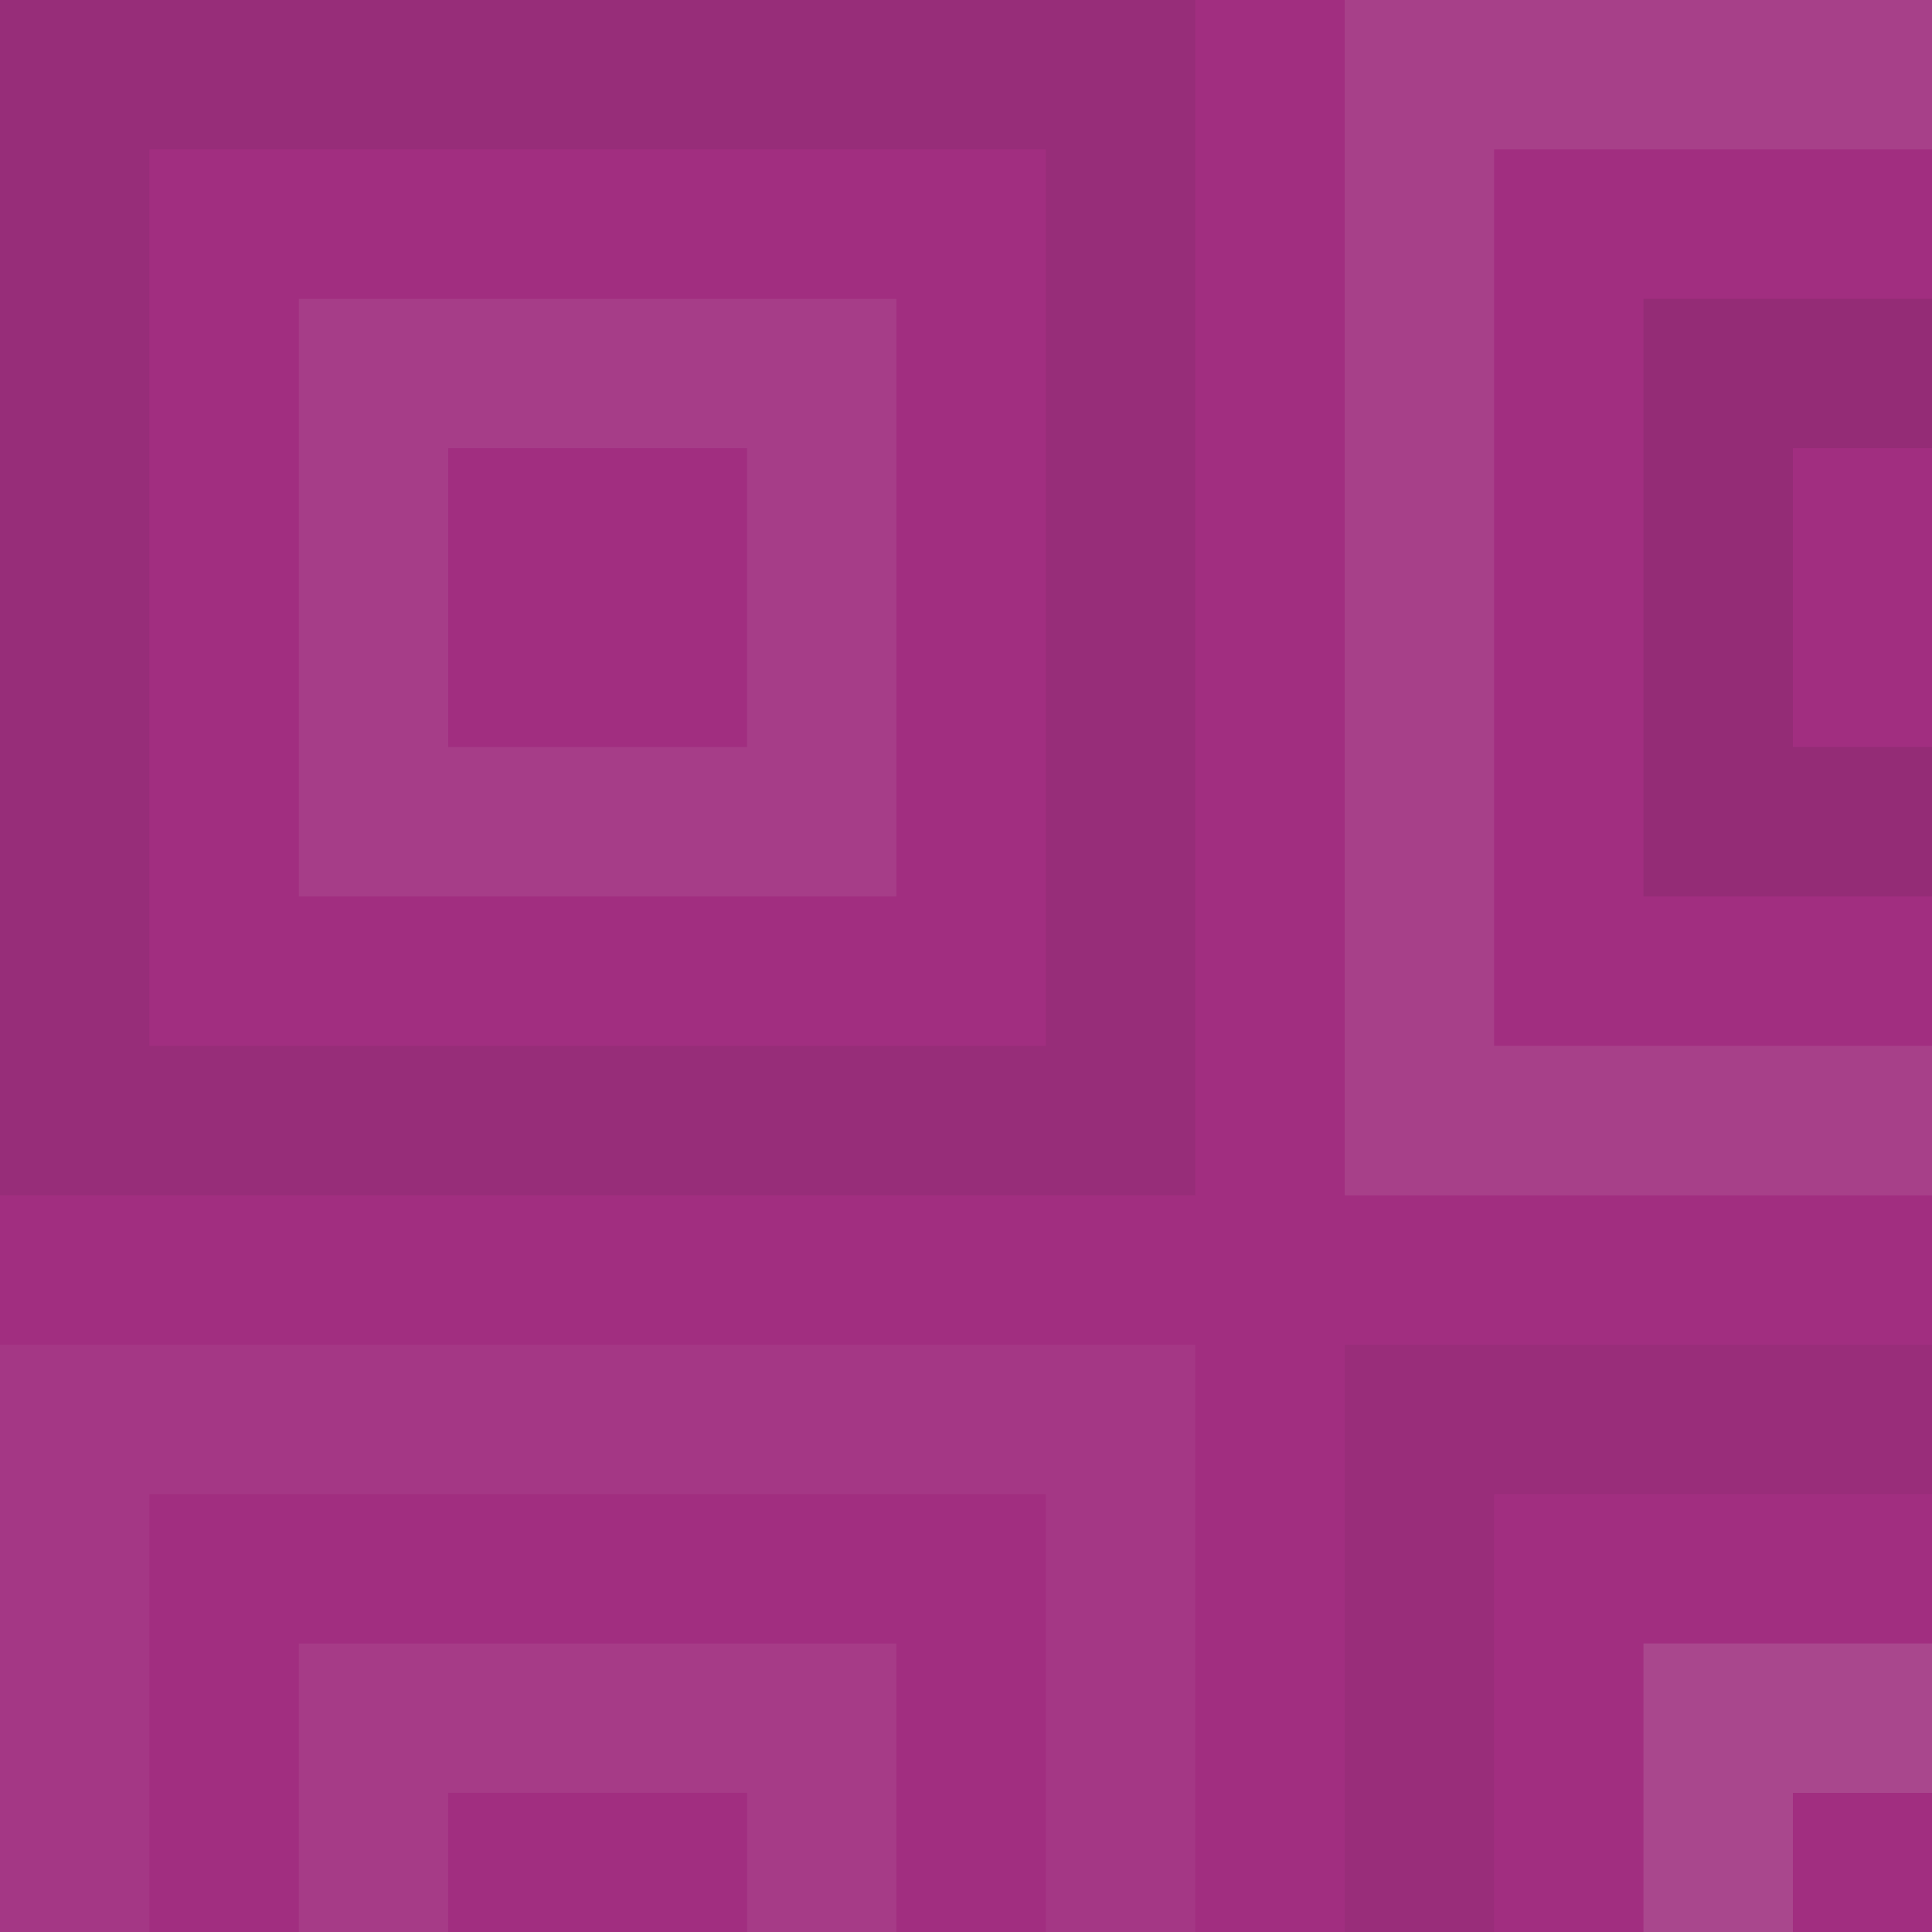
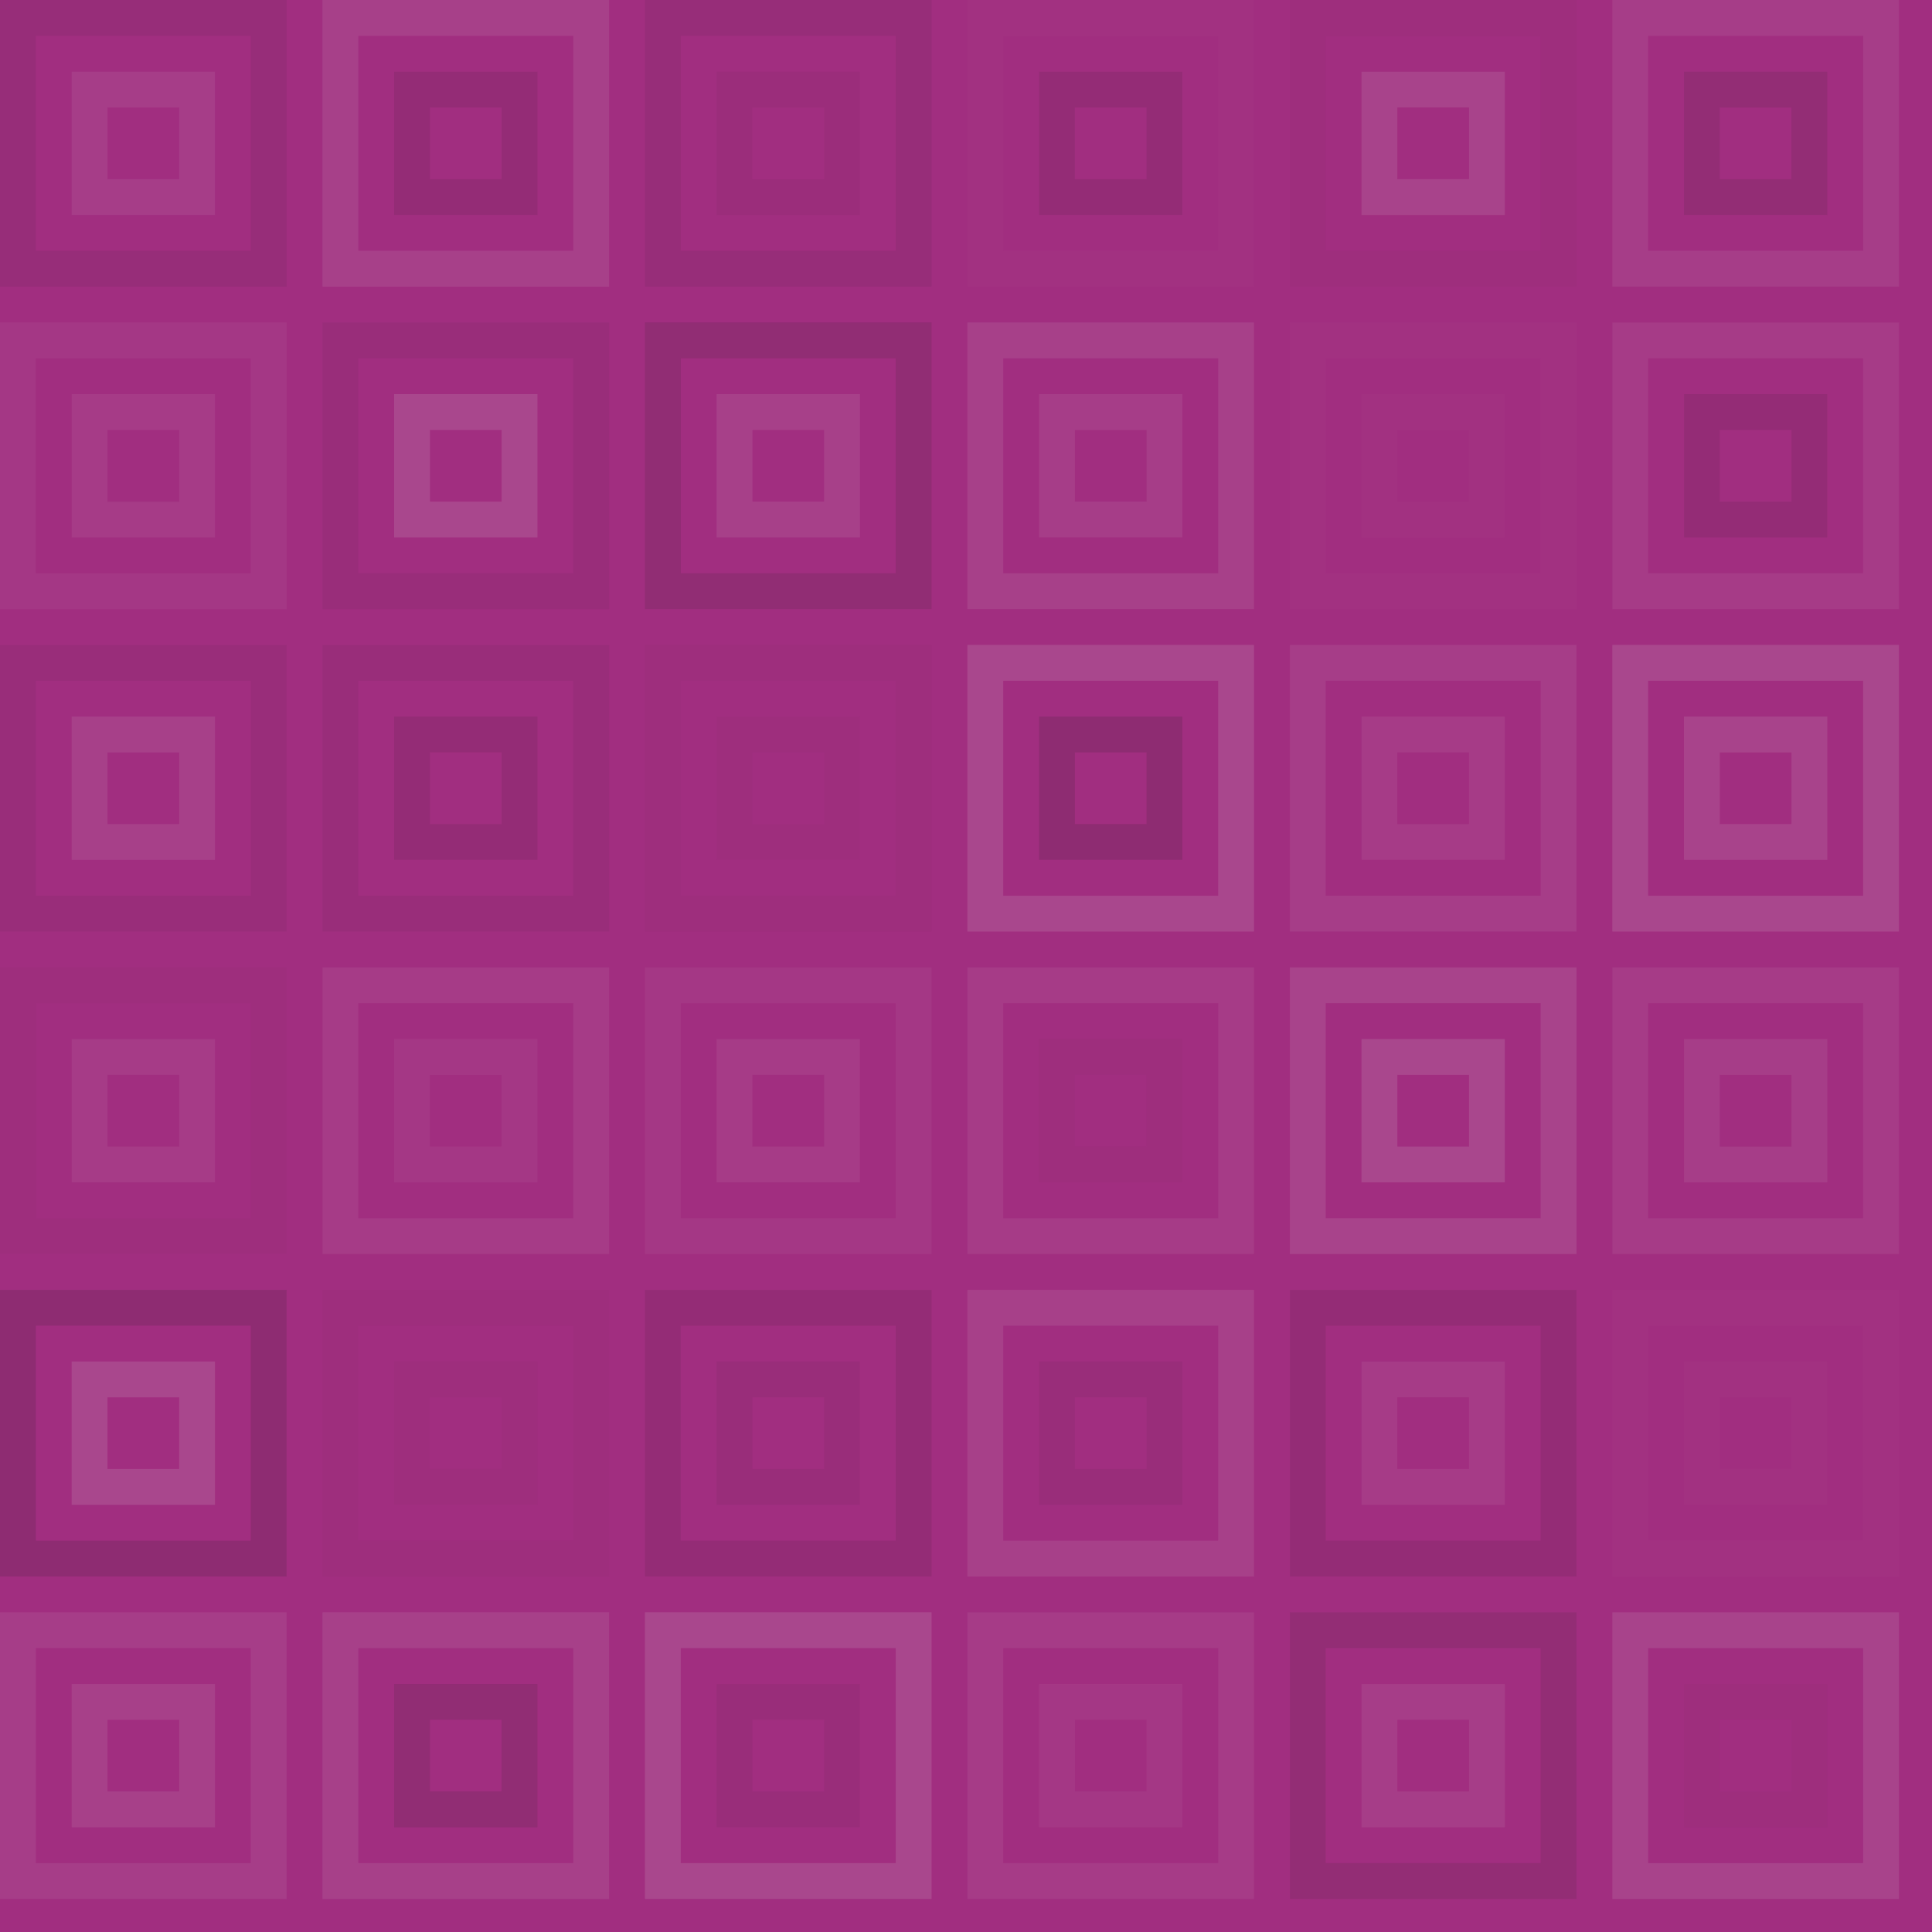
- <svg xmlns="http://www.w3.org/2000/svg" width="100" height="100">
+ <svg xmlns="http://www.w3.org/2000/svg" width="417" height="417">
  <rect x="0" y="0" width="100%" height="100%" fill="rgb(161, 46, 128)" />
  <rect x="3.867" y="3.867" width="54.133" height="54.133" fill="none" stroke="#222" style="opacity:0.081;stroke-width:7.733px;" />
  <rect x="19.333" y="19.333" width="23.2" height="23.2" fill="none" stroke="#ddd" style="opacity:0.089;stroke-width:7.733px;" />
  <rect x="73.467" y="3.867" width="54.133" height="54.133" fill="none" stroke="#ddd" style="opacity:0.107;stroke-width:7.733px;" />
  <rect x="88.933" y="19.333" width="23.2" height="23.2" fill="none" stroke="#222" style="opacity:0.098;stroke-width:7.733px;" />
  <rect x="143.067" y="3.867" width="54.133" height="54.133" fill="none" stroke="#222" style="opacity:0.081;stroke-width:7.733px;" />
  <rect x="158.533" y="19.333" width="23.2" height="23.2" fill="none" stroke="#222" style="opacity:0.046;stroke-width:7.733px;" />
  <rect x="212.667" y="3.867" width="54.133" height="54.133" fill="none" stroke="#ddd" style="opacity:0.02;stroke-width:7.733px;" />
  <rect x="228.133" y="19.333" width="23.2" height="23.2" fill="none" stroke="#222" style="opacity:0.098;stroke-width:7.733px;" />
  <rect x="282.267" y="3.867" width="54.133" height="54.133" fill="none" stroke="#222" style="opacity:0.029;stroke-width:7.733px;" />
  <rect x="297.733" y="19.333" width="23.2" height="23.2" fill="none" stroke="#ddd" style="opacity:0.124;stroke-width:7.733px;" />
  <rect x="351.867" y="3.867" width="54.133" height="54.133" fill="none" stroke="#ddd" style="opacity:0.089;stroke-width:7.733px;" />
  <rect x="367.333" y="19.333" width="23.2" height="23.2" fill="none" stroke="#222" style="opacity:0.115;stroke-width:7.733px;" />
  <rect x="3.867" y="73.467" width="54.133" height="54.133" fill="none" stroke="#ddd" style="opacity:0.055;stroke-width:7.733px;" />
  <rect x="19.333" y="88.933" width="23.2" height="23.2" fill="none" stroke="#ddd" style="opacity:0.072;stroke-width:7.733px;" />
  <rect x="73.467" y="73.467" width="54.133" height="54.133" fill="none" stroke="#222" style="opacity:0.063;stroke-width:7.733px;" />
  <rect x="88.933" y="88.933" width="23.2" height="23.2" fill="none" stroke="#ddd" style="opacity:0.141;stroke-width:7.733px;" />
  <rect x="143.067" y="73.467" width="54.133" height="54.133" fill="none" stroke="#222" style="opacity:0.133;stroke-width:7.733px;" />
  <rect x="158.533" y="88.933" width="23.2" height="23.2" fill="none" stroke="#ddd" style="opacity:0.107;stroke-width:7.733px;" />
  <rect x="212.667" y="73.467" width="54.133" height="54.133" fill="none" stroke="#ddd" style="opacity:0.107;stroke-width:7.733px;" />
  <rect x="228.133" y="88.933" width="23.2" height="23.2" fill="none" stroke="#ddd" style="opacity:0.089;stroke-width:7.733px;" />
  <rect x="282.267" y="73.467" width="54.133" height="54.133" fill="none" stroke="#ddd" style="opacity:0.02;stroke-width:7.733px;" />
  <rect x="297.733" y="88.933" width="23.2" height="23.2" fill="none" stroke="#ddd" style="opacity:0.02;stroke-width:7.733px;" />
  <rect x="351.867" y="73.467" width="54.133" height="54.133" fill="none" stroke="#ddd" style="opacity:0.072;stroke-width:7.733px;" />
  <rect x="367.333" y="88.933" width="23.2" height="23.2" fill="none" stroke="#222" style="opacity:0.098;stroke-width:7.733px;" />
  <rect x="3.867" y="143.067" width="54.133" height="54.133" fill="none" stroke="#222" style="opacity:0.063;stroke-width:7.733px;" />
  <rect x="19.333" y="158.533" width="23.2" height="23.2" fill="none" stroke="#ddd" style="opacity:0.107;stroke-width:7.733px;" />
  <rect x="73.467" y="143.067" width="54.133" height="54.133" fill="none" stroke="#222" style="opacity:0.063;stroke-width:7.733px;" />
  <rect x="88.933" y="158.533" width="23.2" height="23.2" fill="none" stroke="#222" style="opacity:0.098;stroke-width:7.733px;" />
  <rect x="143.067" y="143.067" width="54.133" height="54.133" fill="none" stroke="#222" style="opacity:0.029;stroke-width:7.733px;" />
  <rect x="158.533" y="158.533" width="23.2" height="23.2" fill="none" stroke="#222" style="opacity:0.029;stroke-width:7.733px;" />
  <rect x="212.667" y="143.067" width="54.133" height="54.133" fill="none" stroke="#ddd" style="opacity:0.141;stroke-width:7.733px;" />
  <rect x="228.133" y="158.533" width="23.2" height="23.2" fill="none" stroke="#222" style="opacity:0.15;stroke-width:7.733px;" />
  <rect x="282.267" y="143.067" width="54.133" height="54.133" fill="none" stroke="#ddd" style="opacity:0.089;stroke-width:7.733px;" />
  <rect x="297.733" y="158.533" width="23.2" height="23.2" fill="none" stroke="#ddd" style="opacity:0.072;stroke-width:7.733px;" />
  <rect x="351.867" y="143.067" width="54.133" height="54.133" fill="none" stroke="#ddd" style="opacity:0.141;stroke-width:7.733px;" />
  <rect x="367.333" y="158.533" width="23.2" height="23.2" fill="none" stroke="#ddd" style="opacity:0.124;stroke-width:7.733px;" />
  <rect x="3.867" y="212.667" width="54.133" height="54.133" fill="none" stroke="#222" style="opacity:0.029;stroke-width:7.733px;" />
  <rect x="19.333" y="228.133" width="23.2" height="23.2" fill="none" stroke="#ddd" style="opacity:0.072;stroke-width:7.733px;" />
  <rect x="73.467" y="212.667" width="54.133" height="54.133" fill="none" stroke="#ddd" style="opacity:0.072;stroke-width:7.733px;" />
  <rect x="88.933" y="228.133" width="23.2" height="23.2" fill="none" stroke="#ddd" style="opacity:0.055;stroke-width:7.733px;" />
  <rect x="143.067" y="212.667" width="54.133" height="54.133" fill="none" stroke="#ddd" style="opacity:0.055;stroke-width:7.733px;" />
  <rect x="158.533" y="228.133" width="23.2" height="23.2" fill="none" stroke="#ddd" style="opacity:0.072;stroke-width:7.733px;" />
  <rect x="212.667" y="212.667" width="54.133" height="54.133" fill="none" stroke="#ddd" style="opacity:0.072;stroke-width:7.733px;" />
  <rect x="228.133" y="228.133" width="23.2" height="23.2" fill="none" stroke="#222" style="opacity:0.029;stroke-width:7.733px;" />
  <rect x="282.267" y="212.667" width="54.133" height="54.133" fill="none" stroke="#ddd" style="opacity:0.124;stroke-width:7.733px;" />
  <rect x="297.733" y="228.133" width="23.2" height="23.2" fill="none" stroke="#ddd" style="opacity:0.141;stroke-width:7.733px;" />
  <rect x="351.867" y="212.667" width="54.133" height="54.133" fill="none" stroke="#ddd" style="opacity:0.072;stroke-width:7.733px;" />
  <rect x="367.333" y="228.133" width="23.2" height="23.2" fill="none" stroke="#ddd" style="opacity:0.089;stroke-width:7.733px;" />
  <rect x="3.867" y="282.267" width="54.133" height="54.133" fill="none" stroke="#222" style="opacity:0.15;stroke-width:7.733px;" />
  <rect x="19.333" y="297.733" width="23.2" height="23.2" fill="none" stroke="#ddd" style="opacity:0.141;stroke-width:7.733px;" />
  <rect x="73.467" y="282.267" width="54.133" height="54.133" fill="none" stroke="#222" style="opacity:0.029;stroke-width:7.733px;" />
  <rect x="88.933" y="297.733" width="23.2" height="23.2" fill="none" stroke="#222" style="opacity:0.029;stroke-width:7.733px;" />
  <rect x="143.067" y="282.267" width="54.133" height="54.133" fill="none" stroke="#222" style="opacity:0.098;stroke-width:7.733px;" />
  <rect x="158.533" y="297.733" width="23.2" height="23.2" fill="none" stroke="#222" style="opacity:0.063;stroke-width:7.733px;" />
  <rect x="212.667" y="282.267" width="54.133" height="54.133" fill="none" stroke="#ddd" style="opacity:0.107;stroke-width:7.733px;" />
  <rect x="228.133" y="297.733" width="23.2" height="23.2" fill="none" stroke="#222" style="opacity:0.063;stroke-width:7.733px;" />
  <rect x="282.267" y="282.267" width="54.133" height="54.133" fill="none" stroke="#222" style="opacity:0.098;stroke-width:7.733px;" />
  <rect x="297.733" y="297.733" width="23.2" height="23.2" fill="none" stroke="#ddd" style="opacity:0.072;stroke-width:7.733px;" />
  <rect x="351.867" y="282.267" width="54.133" height="54.133" fill="none" stroke="#ddd" style="opacity:0.02;stroke-width:7.733px;" />
  <rect x="367.333" y="297.733" width="23.2" height="23.2" fill="none" stroke="#ddd" style="opacity:0.02;stroke-width:7.733px;" />
  <rect x="3.867" y="351.867" width="54.133" height="54.133" fill="none" stroke="#ddd" style="opacity:0.089;stroke-width:7.733px;" />
  <rect x="19.333" y="367.333" width="23.2" height="23.2" fill="none" stroke="#ddd" style="opacity:0.107;stroke-width:7.733px;" />
  <rect x="73.467" y="351.867" width="54.133" height="54.133" fill="none" stroke="#ddd" style="opacity:0.107;stroke-width:7.733px;" />
  <rect x="88.933" y="367.333" width="23.2" height="23.2" fill="none" stroke="#222" style="opacity:0.133;stroke-width:7.733px;" />
  <rect x="143.067" y="351.867" width="54.133" height="54.133" fill="none" stroke="#ddd" style="opacity:0.141;stroke-width:7.733px;" />
  <rect x="158.533" y="367.333" width="23.2" height="23.2" fill="none" stroke="#222" style="opacity:0.063;stroke-width:7.733px;" />
  <rect x="212.667" y="351.867" width="54.133" height="54.133" fill="none" stroke="#ddd" style="opacity:0.072;stroke-width:7.733px;" />
  <rect x="228.133" y="367.333" width="23.2" height="23.2" fill="none" stroke="#ddd" style="opacity:0.055;stroke-width:7.733px;" />
  <rect x="282.267" y="351.867" width="54.133" height="54.133" fill="none" stroke="#222" style="opacity:0.115;stroke-width:7.733px;" />
  <rect x="297.733" y="367.333" width="23.2" height="23.2" fill="none" stroke="#ddd" style="opacity:0.089;stroke-width:7.733px;" />
  <rect x="351.867" y="351.867" width="54.133" height="54.133" fill="none" stroke="#ddd" style="opacity:0.124;stroke-width:7.733px;" />
  <rect x="367.333" y="367.333" width="23.2" height="23.2" fill="none" stroke="#222" style="opacity:0.029;stroke-width:7.733px;" />
</svg>
